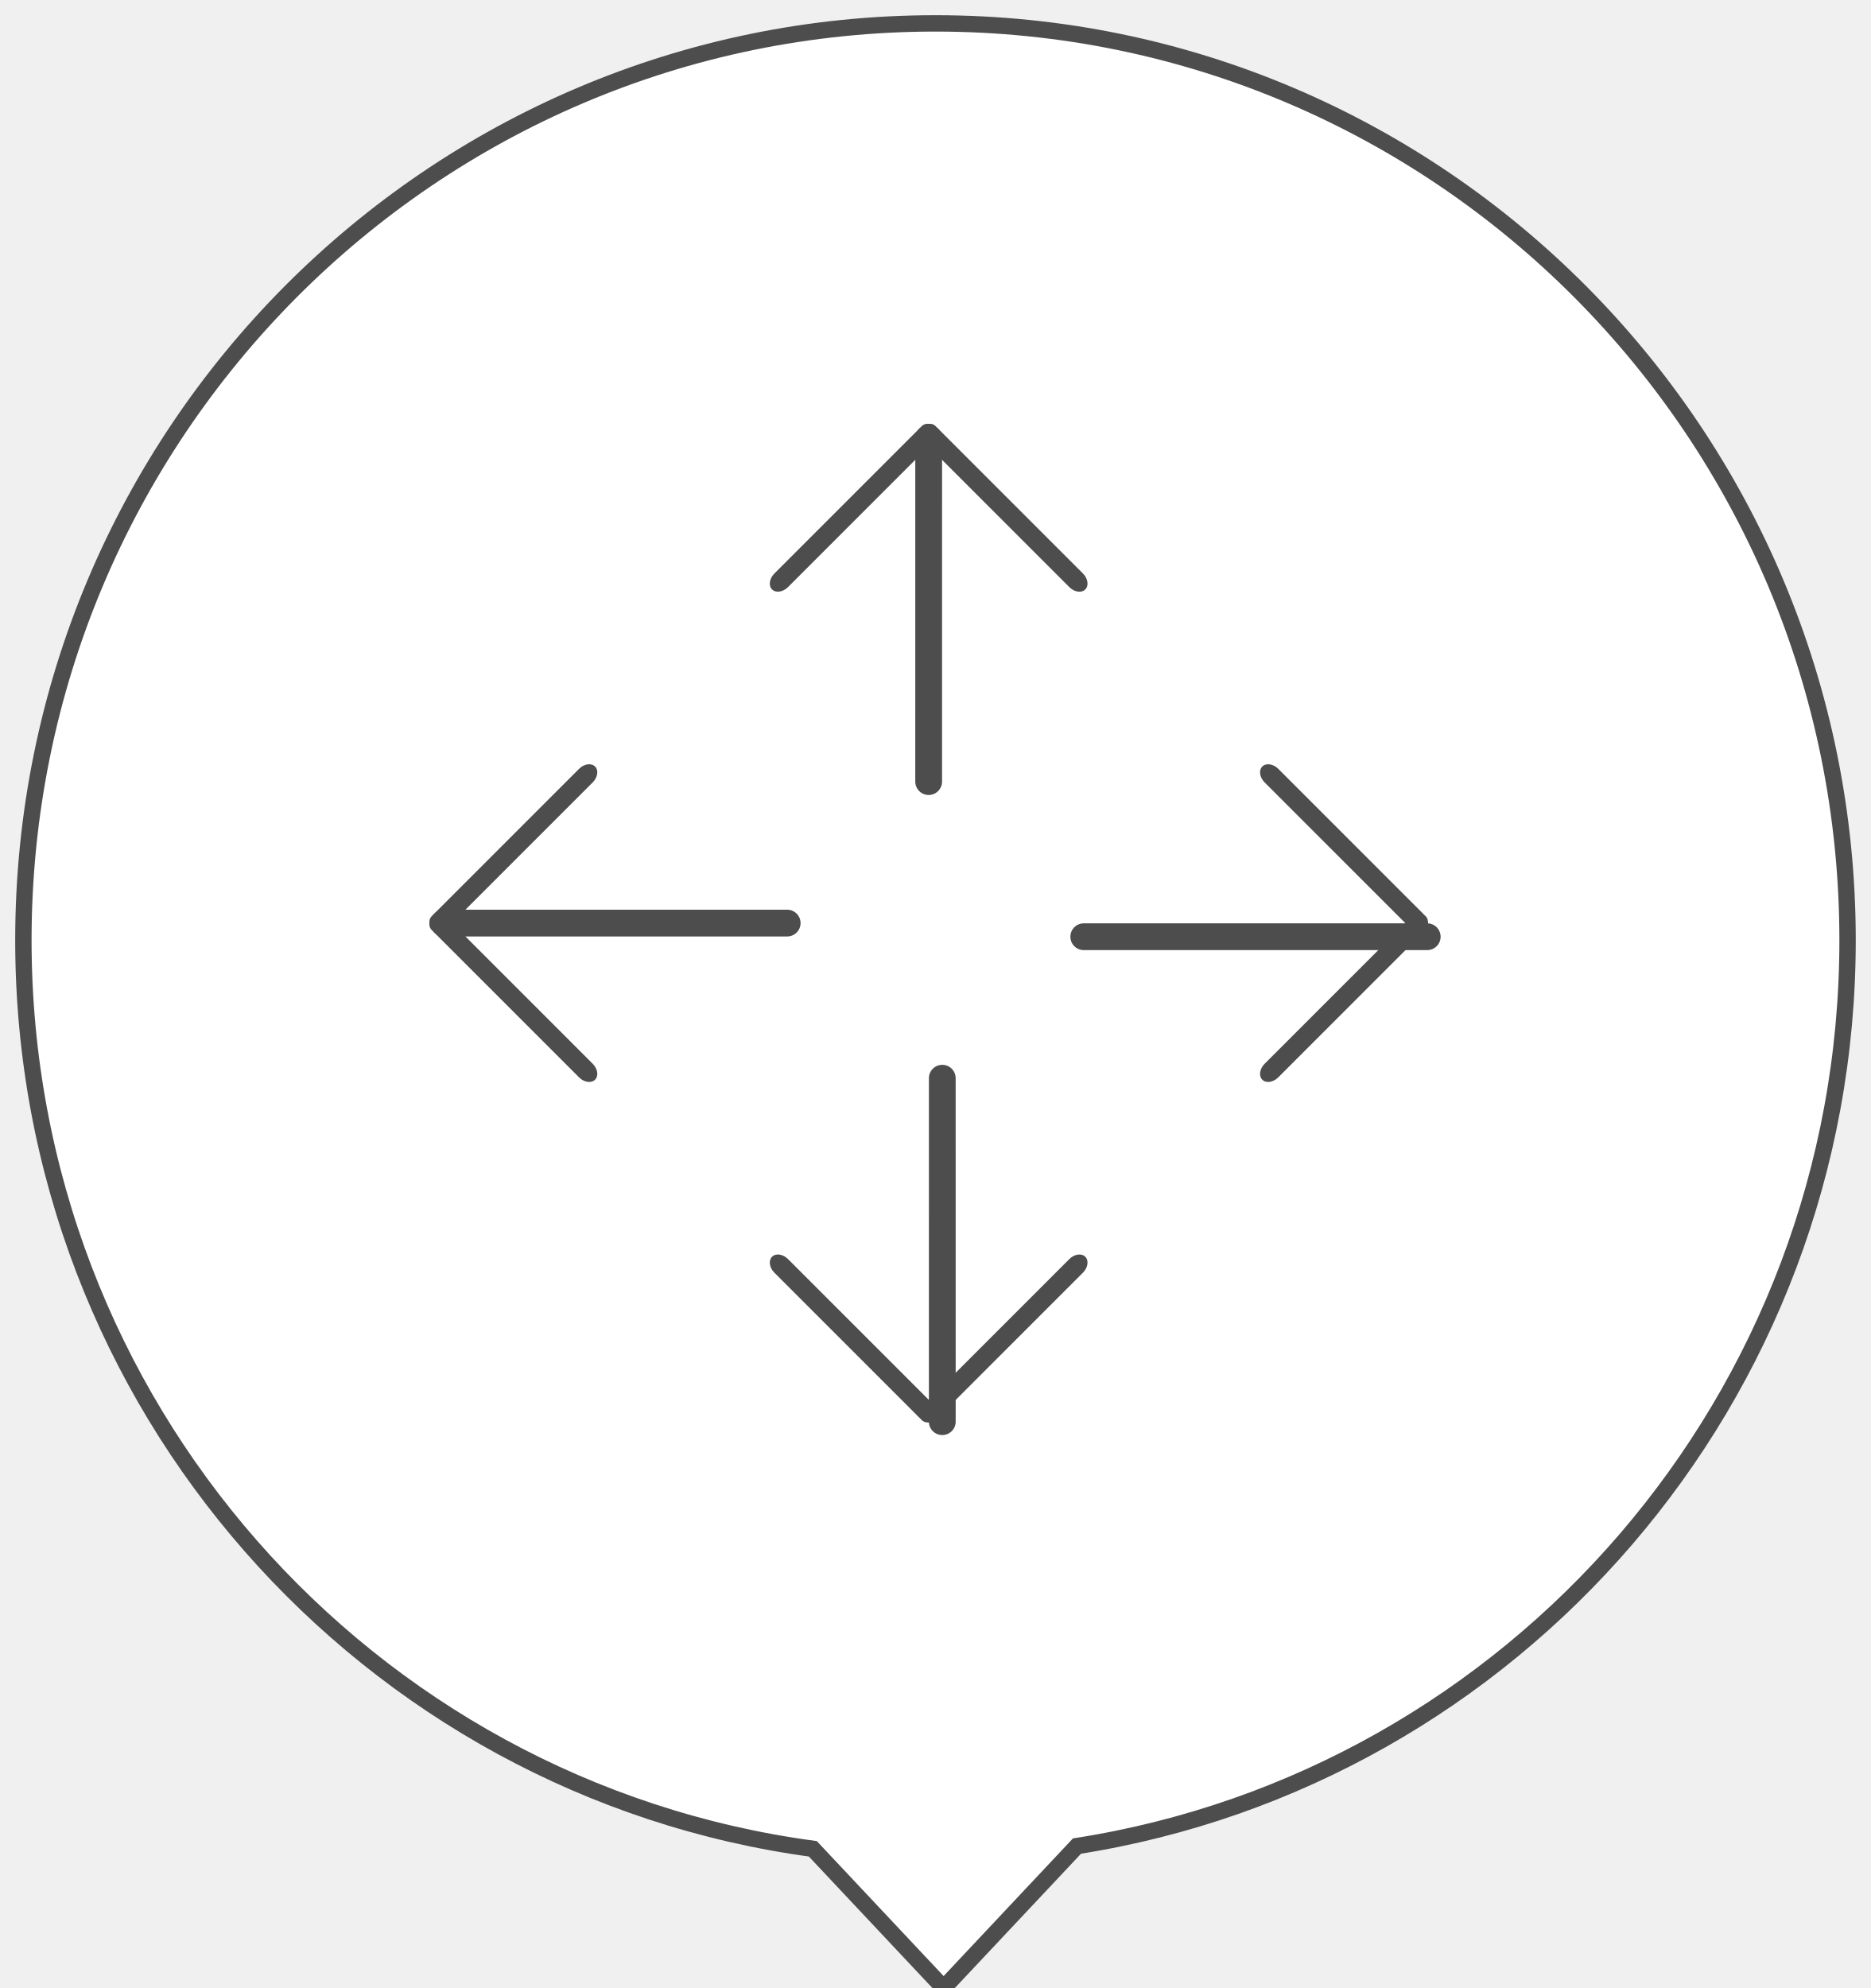
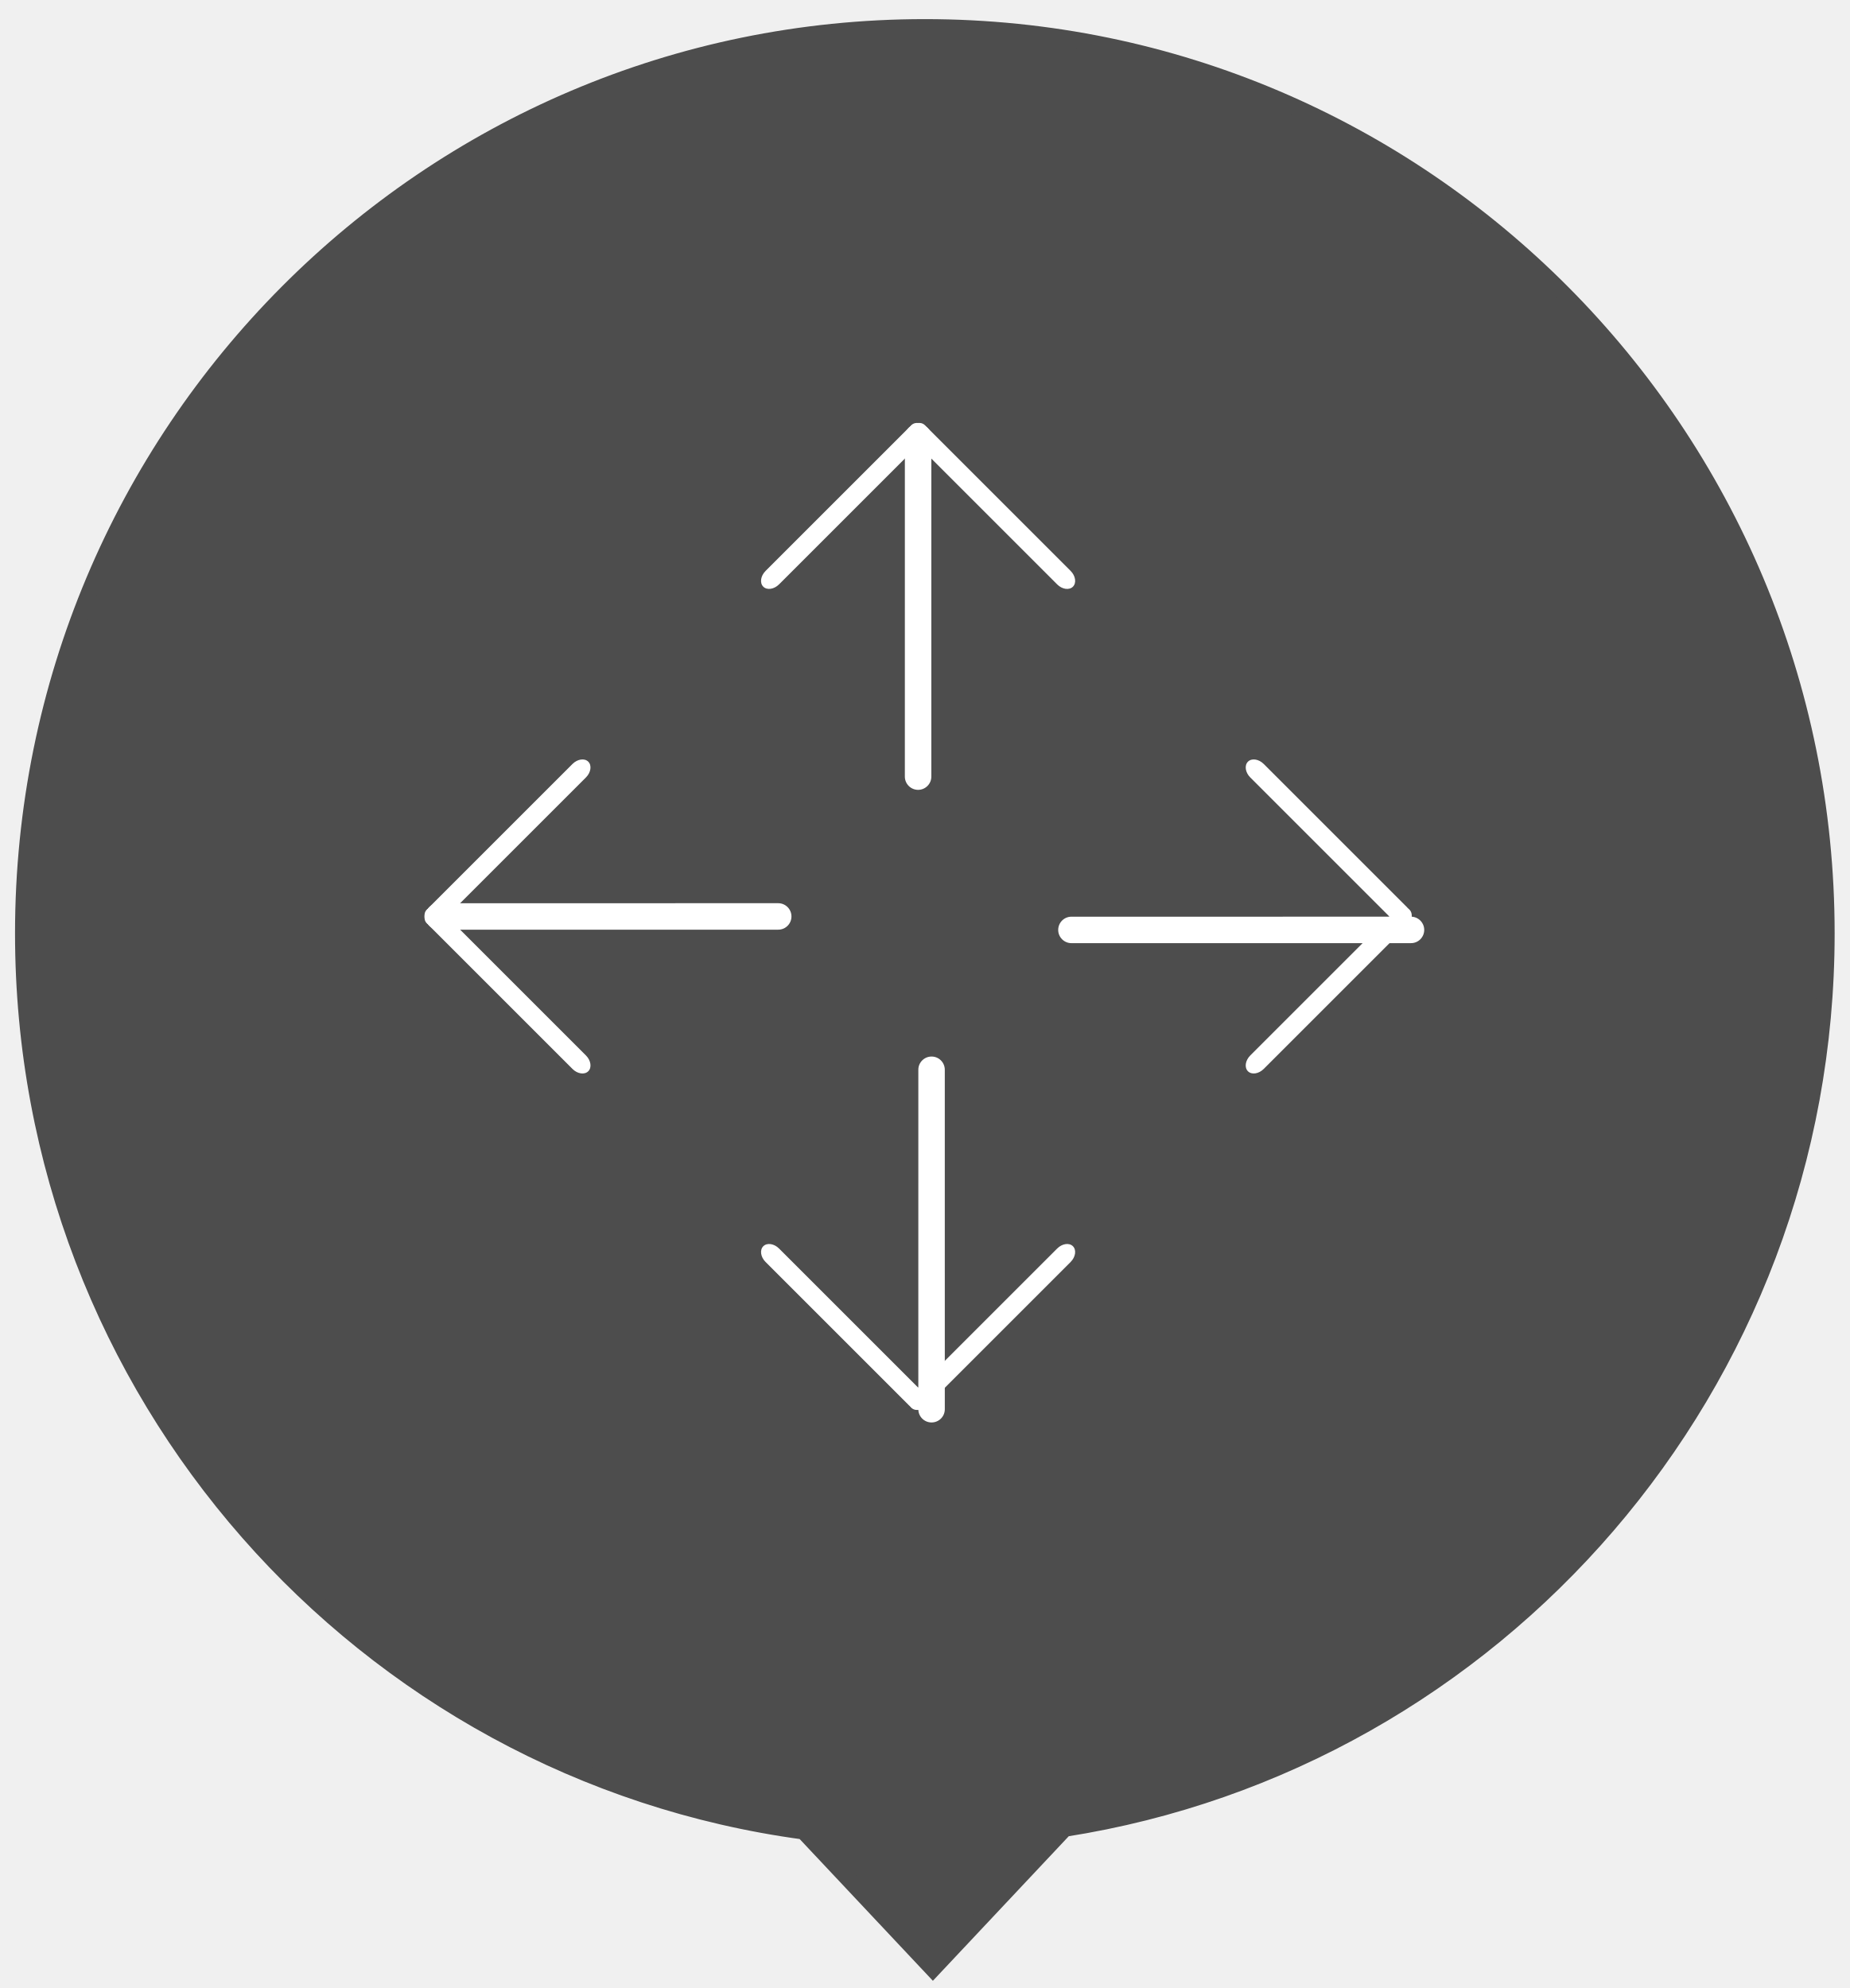
- <svg xmlns="http://www.w3.org/2000/svg" width="80px" height="85px" viewBox="0 0 80 85" version="1.1">
+ <svg xmlns="http://www.w3.org/2000/svg" width="80px" height="86px" viewBox="0 0 80 86" version="1.1">
  <defs />
  <g id="Page-1" stroke="none" stroke-width="1" fill="none" fill-rule="evenodd">
-     <g id="marker-resize" transform="translate(1, 1)">
-       <g id="ic_plus-2-+-Shape-14" stroke-width="0.7" stroke="#4D4D4D" fill="#FFFFFF">
+     <g id="marker-resize" transform="translate(1, 1.177)">
+       <g id="ic_plus-2-+-Shape-14" stroke-width="0.7" stroke="#4D4D4D" fill="#4D4D4D">
        <g id="ic_plus-2">
          <path d="M45.051,77.931 L39.348,84 L33.756,78.049 C14.697,75.474 0,59.062 0,39.2 C0,17.55 17.461,0 39,0 C60.539,0 78,17.55 78,39.2 C78,58.781 63.716,75.009 45.051,77.931 Z" id="Triangle-27" />
        </g>
      </g>
-       <g id="resize" transform="translate(39, 38.75953) rotate(-45) translate(-39, -38.75953) translate(22.94248, 23.11374)" fill="#4D4D4D">
-         <path d="M11.375,11.36 L0.991,0.978 C0.768,0.754 0.768,0.39 0.991,0.168 L0.991,0.168 C1.214,-0.056 1.577,-0.056 1.8,0.168 L1.8,0.168 L12.185,10.551 C12.408,10.775 12.408,11.137 12.185,11.36 L12.185,11.36 C12.073,11.473 11.927,11.528 11.78,11.528 L11.78,11.528 C11.633,11.528 11.487,11.473 11.375,11.36 L11.375,11.36 L11.375,11.36 Z" id="Shape" />
-         <path d="M0.823,9.329 L0.823,0.553 C0.823,0.248 1.008,0 1.235,0 L1.235,0 C1.462,0 1.647,0.248 1.647,0.553 L1.647,0.553 L1.647,9.329 C1.647,9.634 1.462,9.882 1.235,9.882 L1.235,9.882 C1.008,9.882 0.823,9.634 0.823,9.329 L0.823,9.329 L0.823,9.329 Z" id="Shape" />
-         <path d="M1.377,0.823 C1.071,0.823 0.823,0.639 0.823,0.412 L0.823,0.412 C0.823,0.185 1.071,0 1.376,0 L1.376,0 L10.152,0 C10.456,0 10.704,0.185 10.705,0.412 L10.705,0.412 C10.705,0.639 10.456,0.823 10.152,0.823 L10.152,0.823 L1.377,0.823 L1.377,0.823 Z" id="Shape" />
-         <path d="M0.991,31.124 C0.767,30.901 0.767,30.538 0.991,30.314 L0.991,30.314 L11.375,19.931 C11.597,19.707 11.961,19.707 12.184,19.931 L12.184,19.931 C12.408,20.153 12.408,20.516 12.184,20.74 L12.184,20.74 L1.801,31.124 C1.689,31.236 1.543,31.292 1.396,31.292 L1.396,31.292 C1.25,31.292 1.103,31.236 0.991,31.124 L0.991,31.124 L0.991,31.124 Z" id="Shape" />
-         <path d="M1.376,30.468 C1.071,30.468 0.823,30.283 0.823,30.056 L0.823,30.056 C0.823,29.829 1.071,29.645 1.376,29.645 L1.376,29.645 L10.152,29.645 C10.457,29.645 10.705,29.829 10.705,30.056 L10.705,30.056 C10.705,30.283 10.457,30.468 10.152,30.468 L10.152,30.468 L1.376,30.468 L1.376,30.468 Z" id="Shape" />
-         <path d="M0.823,29.915 L0.823,21.139 C0.823,20.834 1.008,20.587 1.235,20.587 L1.235,20.587 C1.462,20.587 1.647,20.834 1.647,21.139 L1.647,21.139 L1.647,29.915 C1.647,30.219 1.462,30.467 1.236,30.468 L1.236,30.468 C1.008,30.468 0.823,30.22 0.823,29.915 L0.823,29.915 L0.823,29.915 Z" id="Shape" />
-         <path d="M30.315,31.124 L19.93,20.74 C19.707,20.517 19.707,20.154 19.93,19.931 L19.93,19.931 C20.154,19.707 20.516,19.707 20.74,19.931 L20.74,19.931 L31.125,30.315 C31.347,30.537 31.347,30.901 31.125,31.124 L31.125,31.124 C31.013,31.236 30.866,31.292 30.719,31.292 L30.719,31.292 C30.572,31.292 30.426,31.236 30.315,31.124 L30.315,31.124 L30.315,31.124 Z" id="Shape" />
-         <path d="M30.468,29.916 L30.468,21.14 C30.468,20.835 30.653,20.587 30.88,20.587 L30.88,20.587 C31.106,20.587 31.292,20.835 31.292,21.14 L31.292,21.14 L31.292,29.916 C31.292,30.22 31.106,30.468 30.88,30.468 L30.88,30.468 C30.652,30.468 30.468,30.221 30.468,29.916 L30.468,29.916 L30.468,29.916 Z" id="Shape" />
-         <path d="M21.962,30.468 C21.658,30.468 21.41,30.284 21.41,30.057 L21.41,30.057 C21.41,29.829 21.658,29.645 21.962,29.645 L21.962,29.645 L30.738,29.645 C31.043,29.645 31.292,29.829 31.292,30.057 L31.292,30.057 C31.292,30.284 31.043,30.468 30.738,30.468 L30.738,30.468 L21.962,30.468 L21.962,30.468 Z" id="Shape" />
-         <path d="M19.93,11.361 C19.707,11.137 19.707,10.775 19.93,10.551 L19.93,10.551 L30.315,0.167 C30.538,-0.056 30.901,-0.056 31.125,0.167 L31.125,0.167 C31.347,0.391 31.347,0.753 31.125,0.977 L31.125,0.977 L20.74,11.361 C20.629,11.473 20.483,11.528 20.335,11.528 L20.335,11.528 C20.189,11.528 20.042,11.473 19.93,11.361 L19.93,11.361 L19.93,11.361 Z" id="Shape" />
-         <path d="M21.963,0.823 C21.658,0.823 21.41,0.638 21.41,0.411 L21.41,0.411 C21.41,0.184 21.658,0 21.963,0 L21.963,0 L30.738,0 C31.043,0 31.292,0.184 31.292,0.411 L31.292,0.411 C31.292,0.639 31.043,0.823 30.738,0.823 L30.738,0.823 L21.963,0.823 L21.963,0.823 Z" id="Shape" />
-         <path d="M30.468,9.33 L30.468,0.552 C30.468,0.248 30.653,0 30.88,0 L30.88,0 C31.106,0 31.292,0.248 31.292,0.552 L31.292,0.552 L31.292,9.329 C31.292,9.634 31.106,9.882 30.88,9.882 L30.88,9.882 C30.652,9.882 30.468,9.635 30.468,9.33 L30.468,9.33 L30.468,9.33 Z" id="Shape" />
+       <g id="resize" transform="translate(38.85623, 38.69712) rotate(-45) translate(-38.85623, -38.69712) translate(22.85623, 22.19712)" fill="#FFFFFF">
+         <path d="M11.375,12.36 L0.991,1.978 C0.768,1.754 0.768,1.39 0.991,1.168 L0.991,1.168 C1.214,0.944 1.577,0.944 1.8,1.168 L1.8,1.168 L12.185,11.551 C12.408,11.775 12.408,12.137 12.185,12.36 L12.185,12.36 C12.073,12.473 11.927,12.528 11.78,12.528 L11.78,12.528 C11.633,12.528 11.487,12.473 11.375,12.36 L11.375,12.36 L11.375,12.36 Z" id="Shape" />
+         <path d="M0.823,10.329 L0.823,1.553 C0.823,1.248 1.008,1 1.235,1 L1.235,1 C1.462,1 1.647,1.248 1.647,1.553 L1.647,1.553 L1.647,10.329 C1.647,10.634 1.462,10.882 1.235,10.882 L1.235,10.882 C1.008,10.882 0.823,10.634 0.823,10.329 L0.823,10.329 L0.823,10.329 Z" id="Shape" />
+         <path d="M1.377,1.823 C1.071,1.823 0.823,1.639 0.823,1.412 L0.823,1.412 C0.823,1.185 1.071,1 1.376,1 L1.376,1 L10.152,1 C10.456,1 10.704,1.185 10.705,1.412 L10.705,1.412 C10.705,1.639 10.456,1.823 10.152,1.823 L10.152,1.823 L1.377,1.823 L1.377,1.823 Z" id="Shape" />
+         <path d="M0.991,32.124 C0.767,31.901 0.767,31.538 0.991,31.314 L0.991,31.314 L11.375,20.931 C11.597,20.707 11.961,20.707 12.184,20.931 L12.184,20.931 C12.408,21.153 12.408,21.516 12.184,21.74 L12.184,21.74 L1.801,32.124 C1.689,32.236 1.543,32.292 1.396,32.292 L1.396,32.292 C1.25,32.292 1.103,32.236 0.991,32.124 L0.991,32.124 L0.991,32.124 Z" id="Shape" />
+         <path d="M1.376,31.468 C1.071,31.468 0.823,31.283 0.823,31.056 L0.823,31.056 C0.823,30.829 1.071,30.645 1.376,30.645 L1.376,30.645 L10.152,30.645 C10.457,30.645 10.705,30.829 10.705,31.056 L10.705,31.056 C10.705,31.283 10.457,31.468 10.152,31.468 L10.152,31.468 L1.376,31.468 L1.376,31.468 Z" id="Shape" />
+         <path d="M0.823,30.915 L0.823,22.139 C0.823,21.834 1.008,21.587 1.235,21.587 L1.235,21.587 C1.462,21.587 1.647,21.834 1.647,22.139 L1.647,22.139 L1.647,30.915 C1.647,31.219 1.462,31.467 1.236,31.468 L1.236,31.468 C1.008,31.468 0.823,31.22 0.823,30.915 L0.823,30.915 L0.823,30.915 Z" id="Shape" />
+         <path d="M30.315,32.124 L19.93,21.74 C19.707,21.517 19.707,21.154 19.93,20.931 L19.93,20.931 C20.154,20.707 20.516,20.707 20.74,20.931 L20.74,20.931 L31.125,31.315 C31.347,31.537 31.347,31.901 31.125,32.124 L31.125,32.124 C31.013,32.236 30.866,32.292 30.719,32.292 L30.719,32.292 C30.572,32.292 30.426,32.236 30.315,32.124 L30.315,32.124 L30.315,32.124 Z" id="Shape" />
+         <path d="M30.468,30.916 L30.468,22.14 C30.468,21.835 30.653,21.587 30.88,21.587 L30.88,21.587 C31.106,21.587 31.292,21.835 31.292,22.14 L31.292,22.14 L31.292,30.916 C31.292,31.22 31.106,31.468 30.88,31.468 L30.88,31.468 C30.652,31.468 30.468,31.221 30.468,30.916 L30.468,30.916 L30.468,30.916 Z" id="Shape" />
+         <path d="M21.962,31.468 C21.658,31.468 21.41,31.284 21.41,31.057 L21.41,31.057 C21.41,30.829 21.658,30.645 21.962,30.645 L21.962,30.645 L30.738,30.645 C31.043,30.645 31.292,30.829 31.292,31.057 L31.292,31.057 C31.292,31.284 31.043,31.468 30.738,31.468 L30.738,31.468 L21.962,31.468 L21.962,31.468 Z" id="Shape" />
+         <path d="M19.93,12.361 C19.707,12.137 19.707,11.775 19.93,11.551 L19.93,11.551 L30.315,1.167 C30.538,0.944 30.901,0.944 31.125,1.167 L31.125,1.167 C31.347,1.391 31.347,1.753 31.125,1.977 L31.125,1.977 L20.74,12.361 C20.629,12.473 20.483,12.528 20.335,12.528 L20.335,12.528 C20.189,12.528 20.042,12.473 19.93,12.361 L19.93,12.361 L19.93,12.361 Z" id="Shape" />
+         <path d="M21.963,1.823 C21.658,1.823 21.41,1.638 21.41,1.411 L21.41,1.411 C21.41,1.184 21.658,1 21.963,1 L21.963,1 L30.738,1 C31.043,1 31.292,1.184 31.292,1.411 L31.292,1.411 C31.292,1.639 31.043,1.823 30.738,1.823 L30.738,1.823 L21.963,1.823 L21.963,1.823 Z" id="Shape" />
+         <path d="M30.468,10.33 L30.468,1.552 C30.468,1.248 30.653,1 30.88,1 L30.88,1 C31.106,1 31.292,1.248 31.292,1.552 L31.292,1.552 L31.292,10.329 C31.292,10.634 31.106,10.882 30.88,10.882 L30.88,10.882 C30.652,10.882 30.468,10.635 30.468,10.33 L30.468,10.33 L30.468,10.33 Z" id="Shape" />
      </g>
    </g>
  </g>
</svg>
